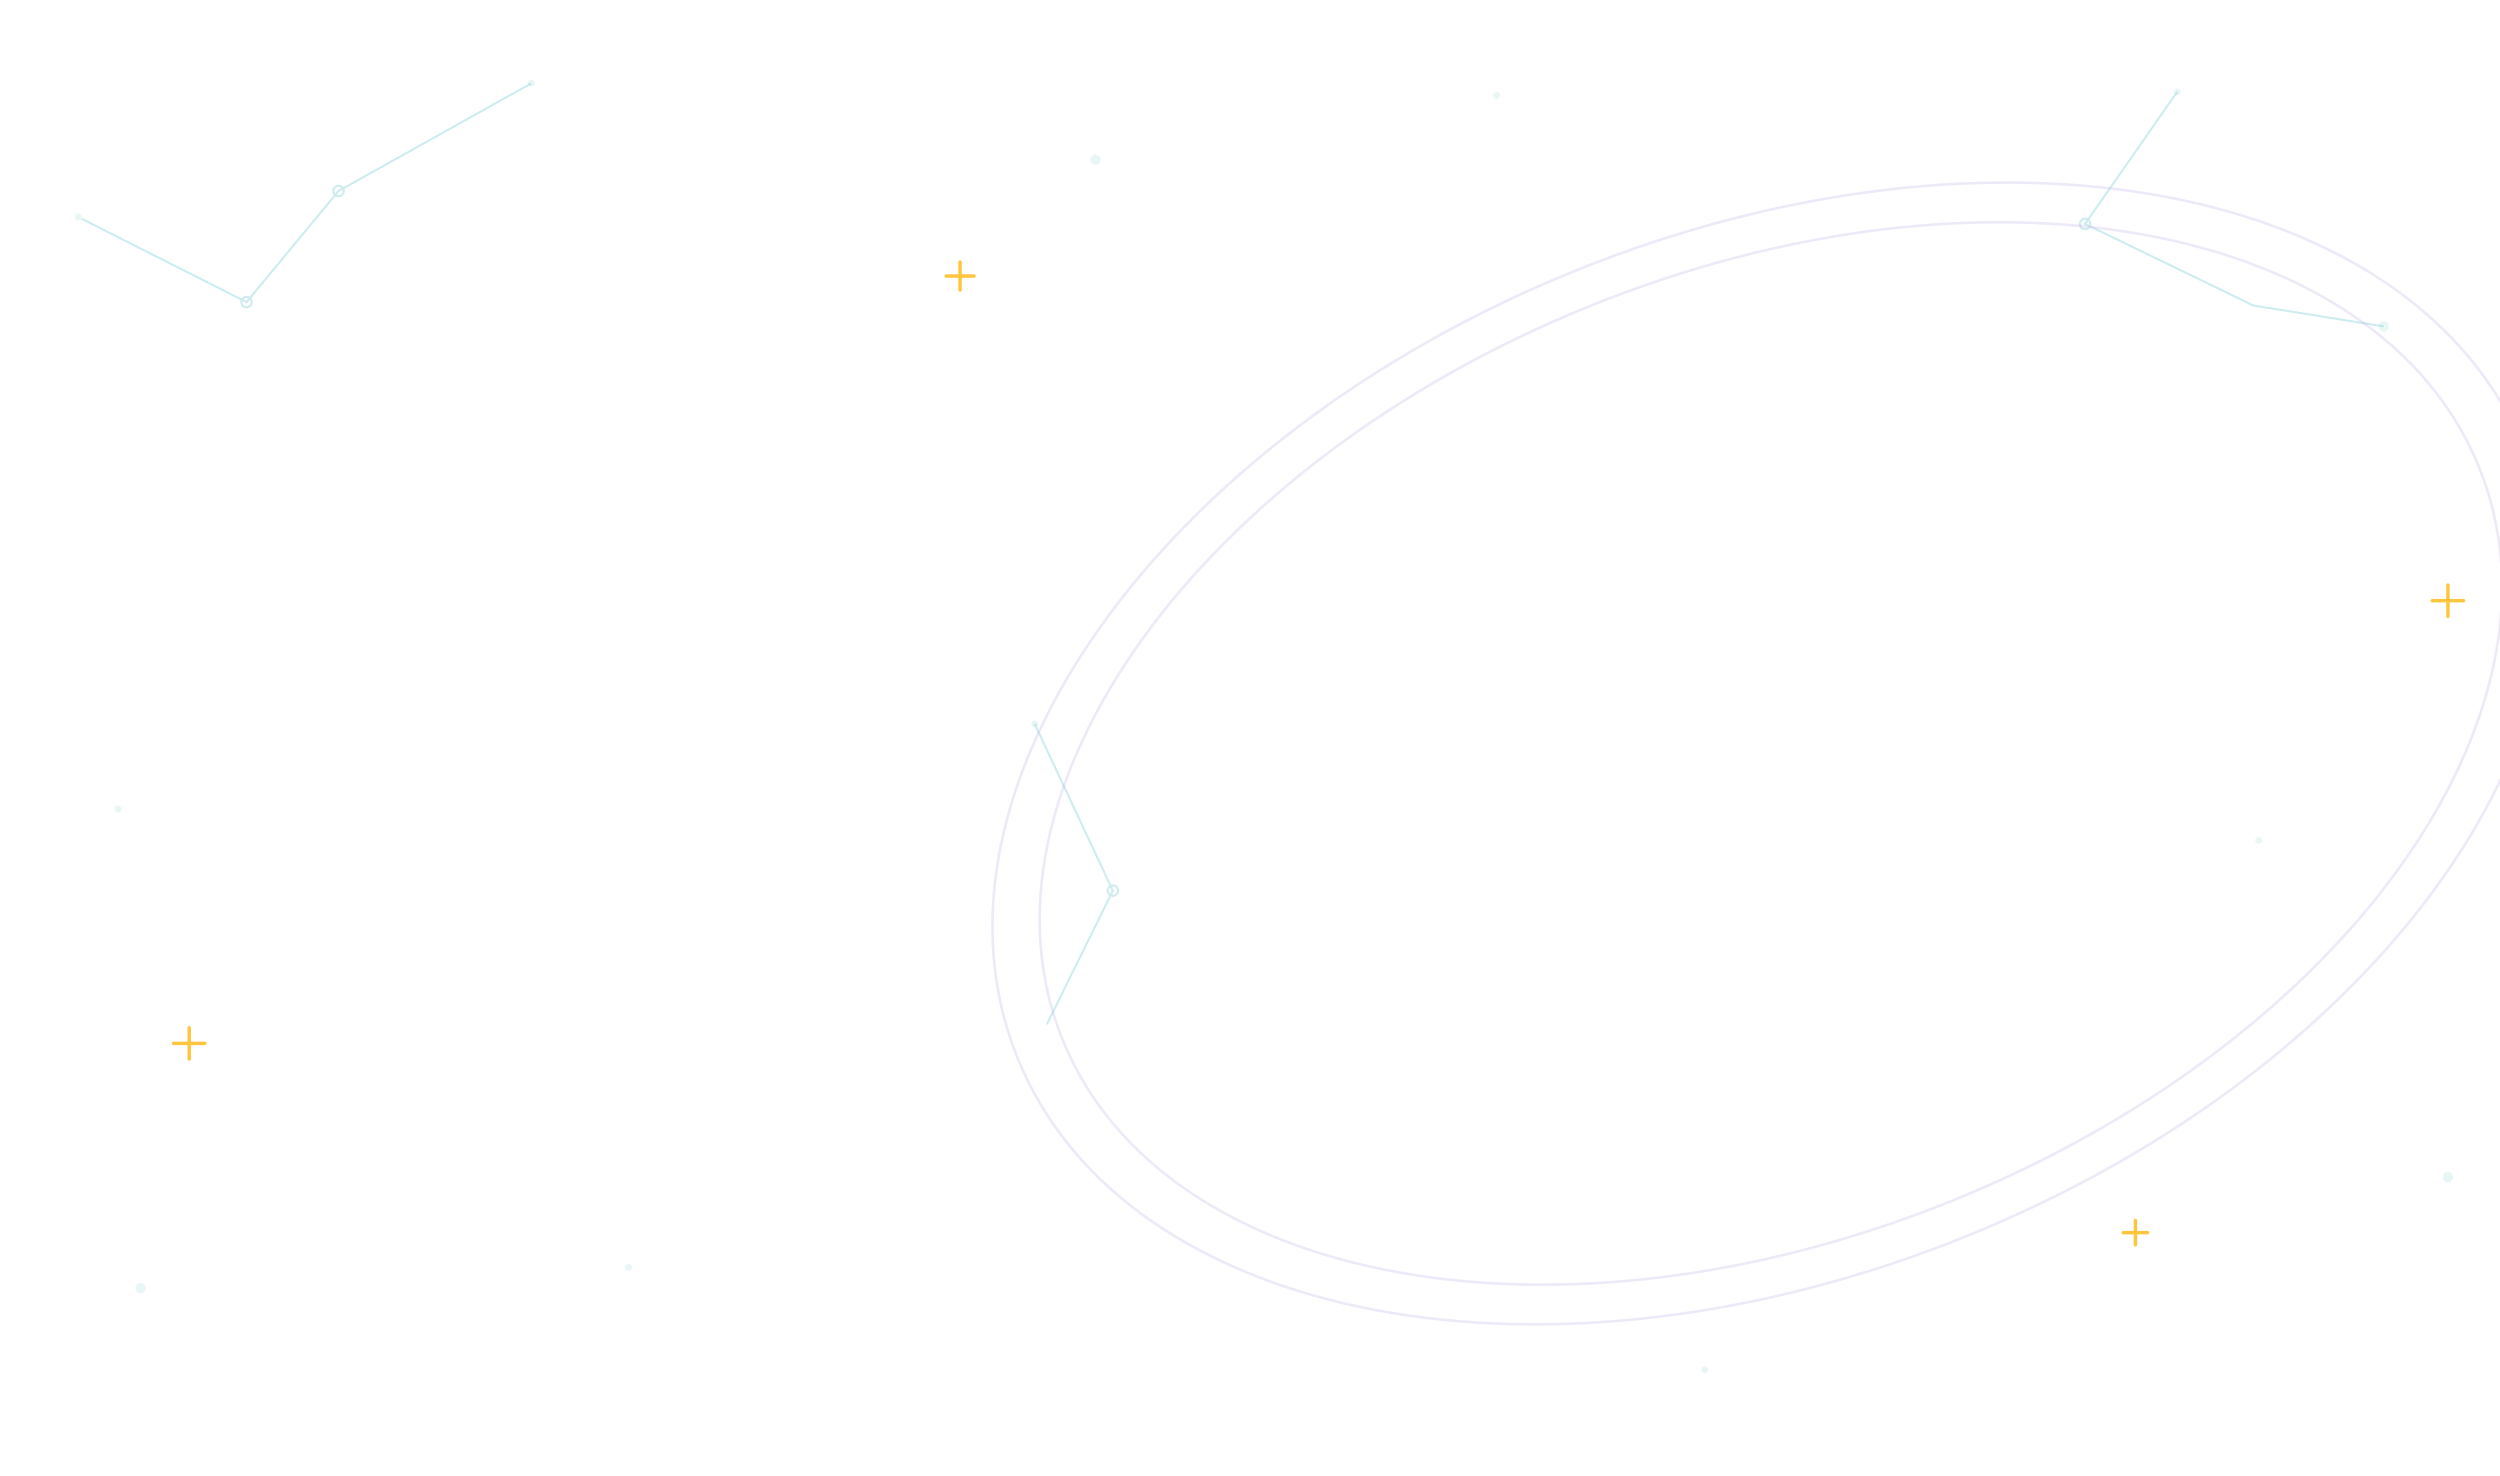
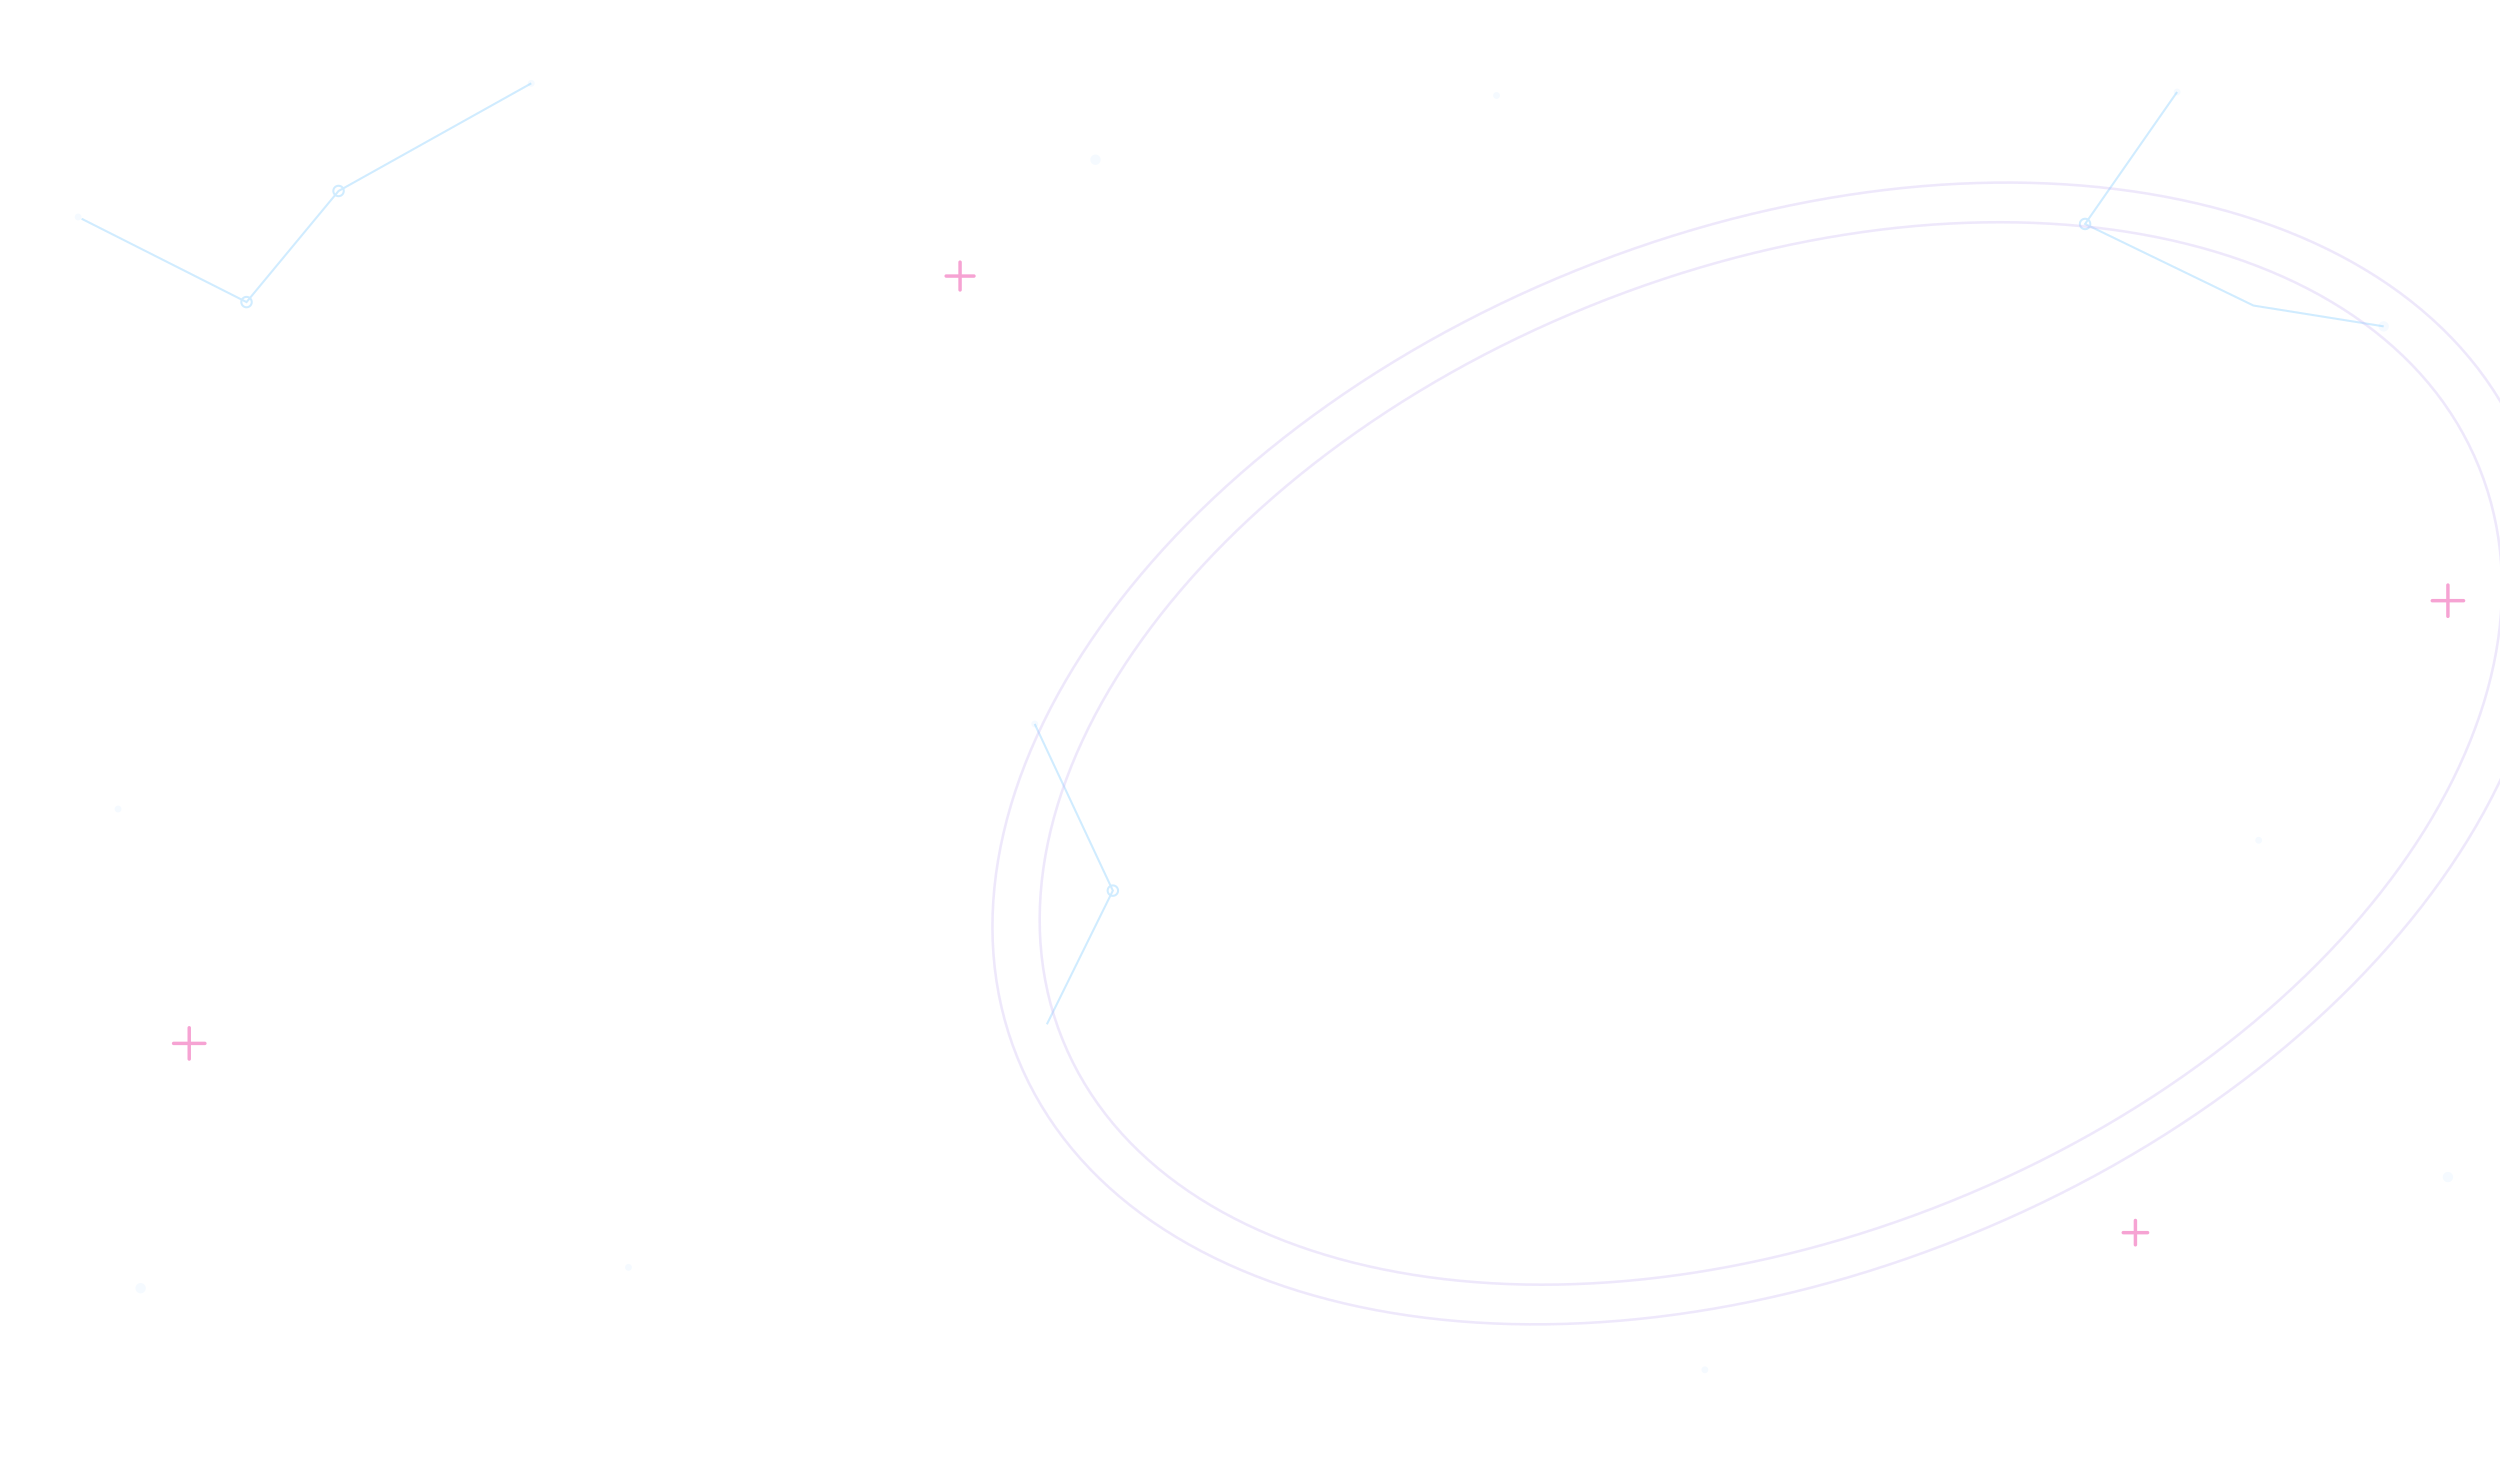
<svg xmlns="http://www.w3.org/2000/svg" viewBox="0 0 1440 850" fill="none">
-   <g fill="#e9f6f6">
+   <g fill="#f5faff">
    <circle cx="45" cy="125" r="2" />
    <circle cx="306" cy="48" r="2" />
    <circle cx="631" cy="92" r="3" />
    <circle cx="862" cy="55" r="2" />
    <circle cx="1254" cy="53" r="2" />
    <circle cx="1373" cy="188" r="3" />
    <circle cx="68" cy="466" r="2" />
    <circle cx="596" cy="417" r="2" />
    <circle cx="1301" cy="484" r="2" />
    <circle cx="1410" cy="678" r="3" />
    <circle cx="982" cy="789" r="2" />
    <circle cx="362" cy="730" r="2" />
    <circle cx="81" cy="742" r="3" />
  </g>
-   <g stroke="#70c8cf" stroke-width="1.2" opacity=".35">
+   <g stroke="#79c8ff" stroke-width="1.2" opacity=".35">
    <path d="m47 126 95 48 53-64 111-62M596 417l45 96-38 77M1254 53l-53 76 97 47 75 12" />
    <circle cx="142" cy="174" r="3" />
    <circle cx="195" cy="110" r="3" />
    <circle cx="641" cy="513" r="3" />
    <circle cx="1201" cy="129" r="3" />
  </g>
-   <g stroke="#ffc53d" stroke-width="2" stroke-linecap="round">
+   <g stroke="#f6a3d3" stroke-width="2" stroke-linecap="round">
    <path d="M553 151v16m-8-8h16M109 592v18m-9-9h18M1410 337v18m-9-9h18M1230 703v14m-7-7h14" />
  </g>
-   <g stroke="#c4b5e7" stroke-width="1.5" opacity=".3">
+   <g stroke="#c7b3f3" stroke-width="1.5" opacity=".3">
    <ellipse cx="1020" cy="434" rx="440" ry="278" transform="rotate(-22 1020 434)" />
    <ellipse cx="1020" cy="434" rx="468" ry="300" transform="rotate(-22 1020 434)" />
  </g>
</svg>
